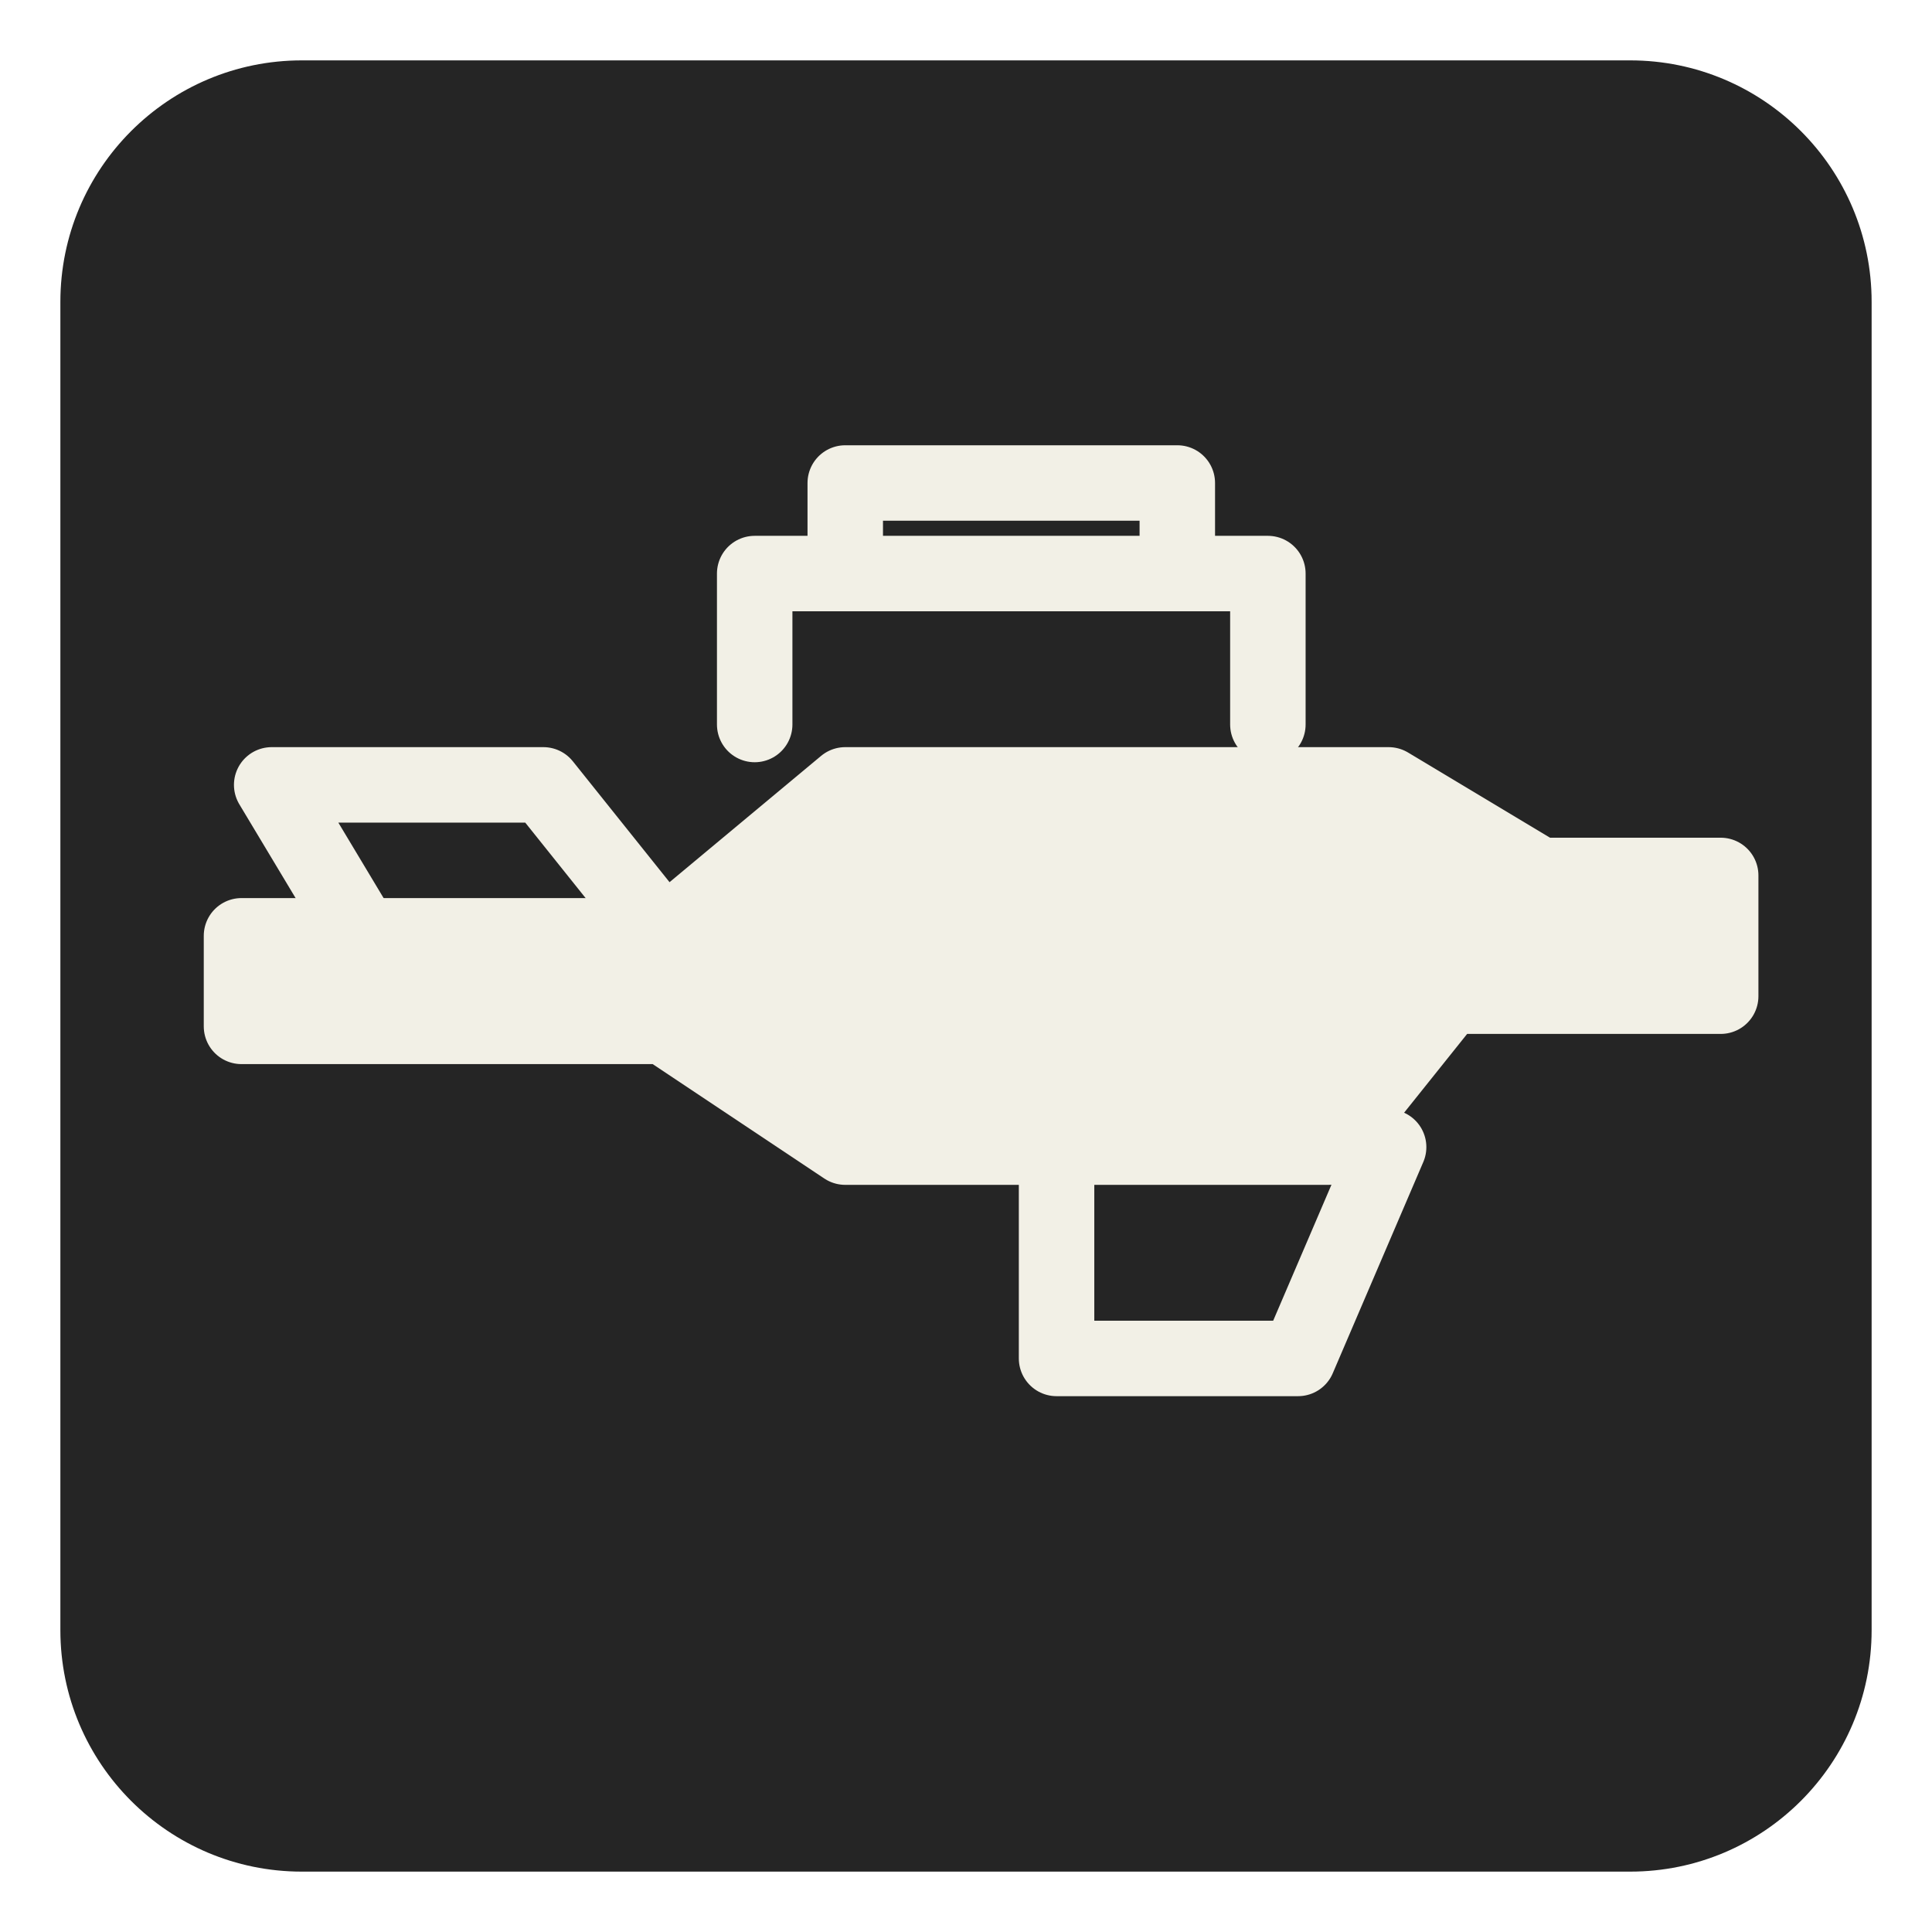
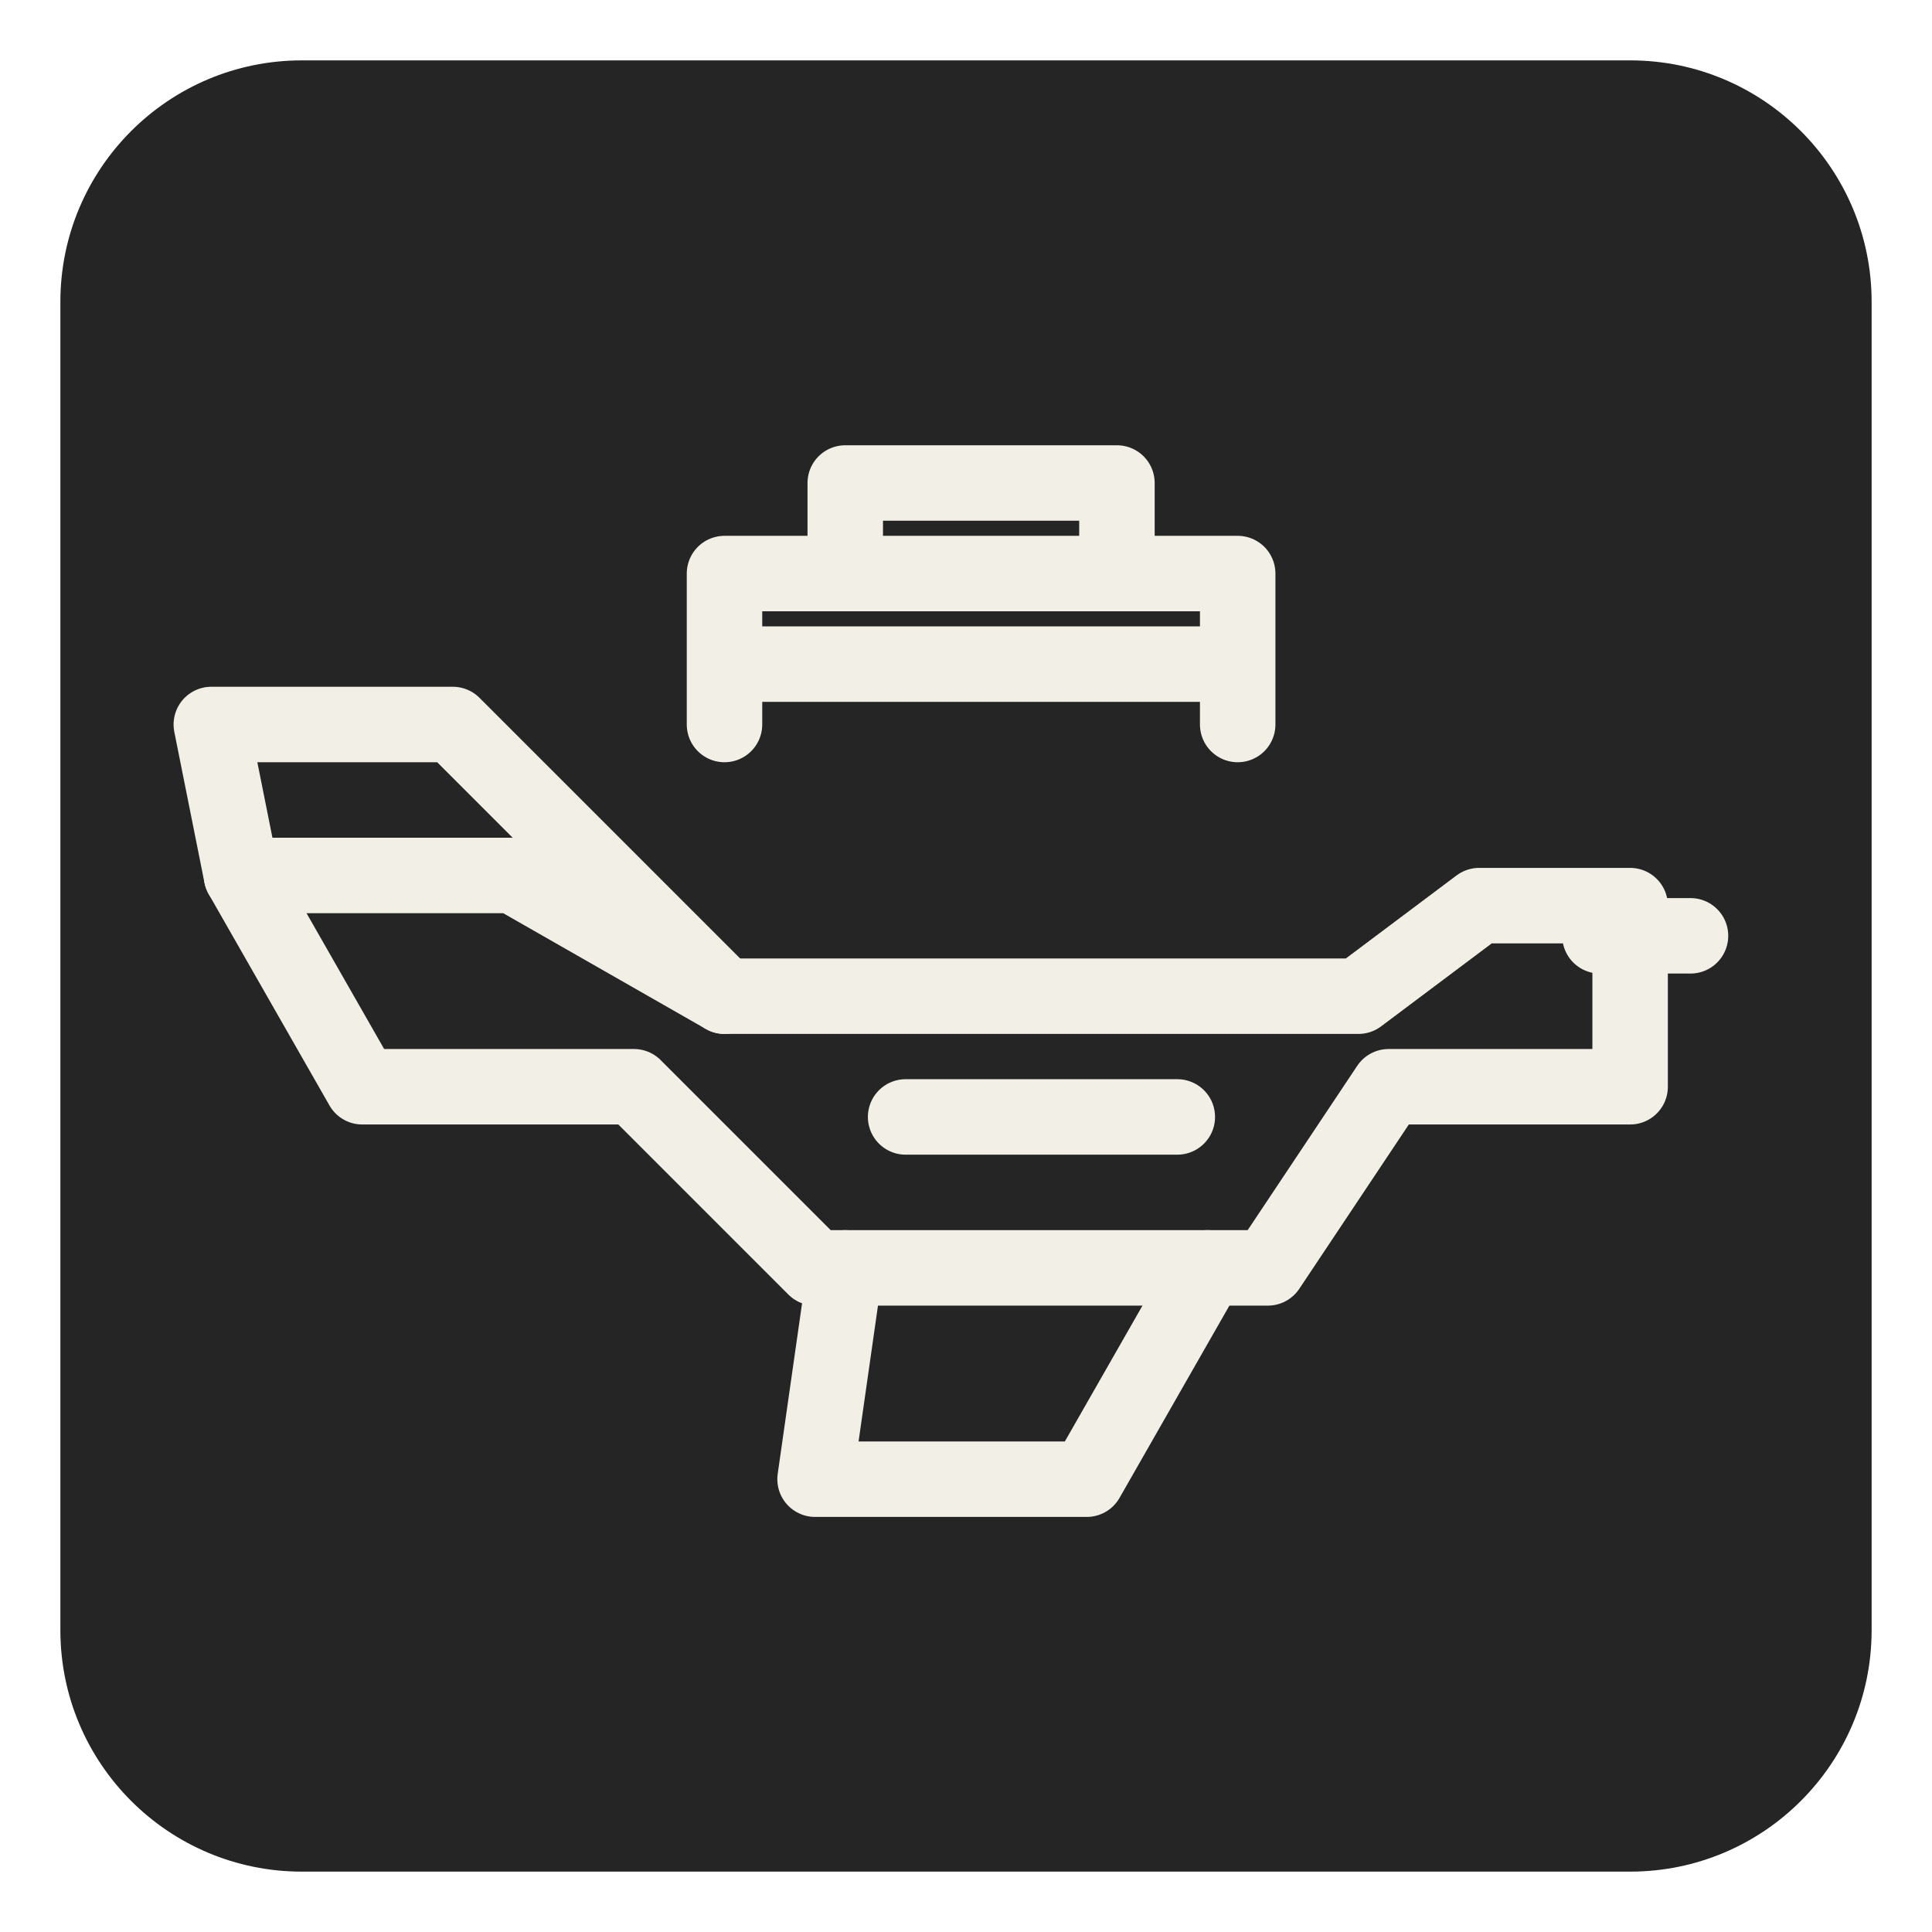
<svg xmlns="http://www.w3.org/2000/svg" viewBox="0 0 64 64" role="img" aria-labelledby="title">
  <rect x="2" y="2" width="60" height="60" rx="8" fill="#252525" />
-   <g fill="#f2f0e6" stroke="#f2f0e6" stroke-width="2.5" stroke-linecap="round" stroke-linejoin="round">
-     <path d="M8 31h14l6-5h18l5 3h6v4h-9l-4 5H28l-6-4H8z" />
-     <path d="M25 24v-5h17v5M28 19v-3h11v3M35 38v7h8l3-7M12 31l-3-5h9l4 5" fill="none" />
+   <g fill="none" stroke="#f2f0e6" stroke-width="2.5" stroke-linecap="round" stroke-linejoin="round">
+     <path d="M8 29h9l7 4h21l4-3h5v6h-8l-4 6H27l-6-6h-9z" />
+     <path d="M8 29l-1-5h8l9 9M53 31h3M28 42l-1 7h9l4-7M24 24v-5h17v5M28 19v-3h9v3M24 22h17M30 37h9" />
  </g>
</svg>
